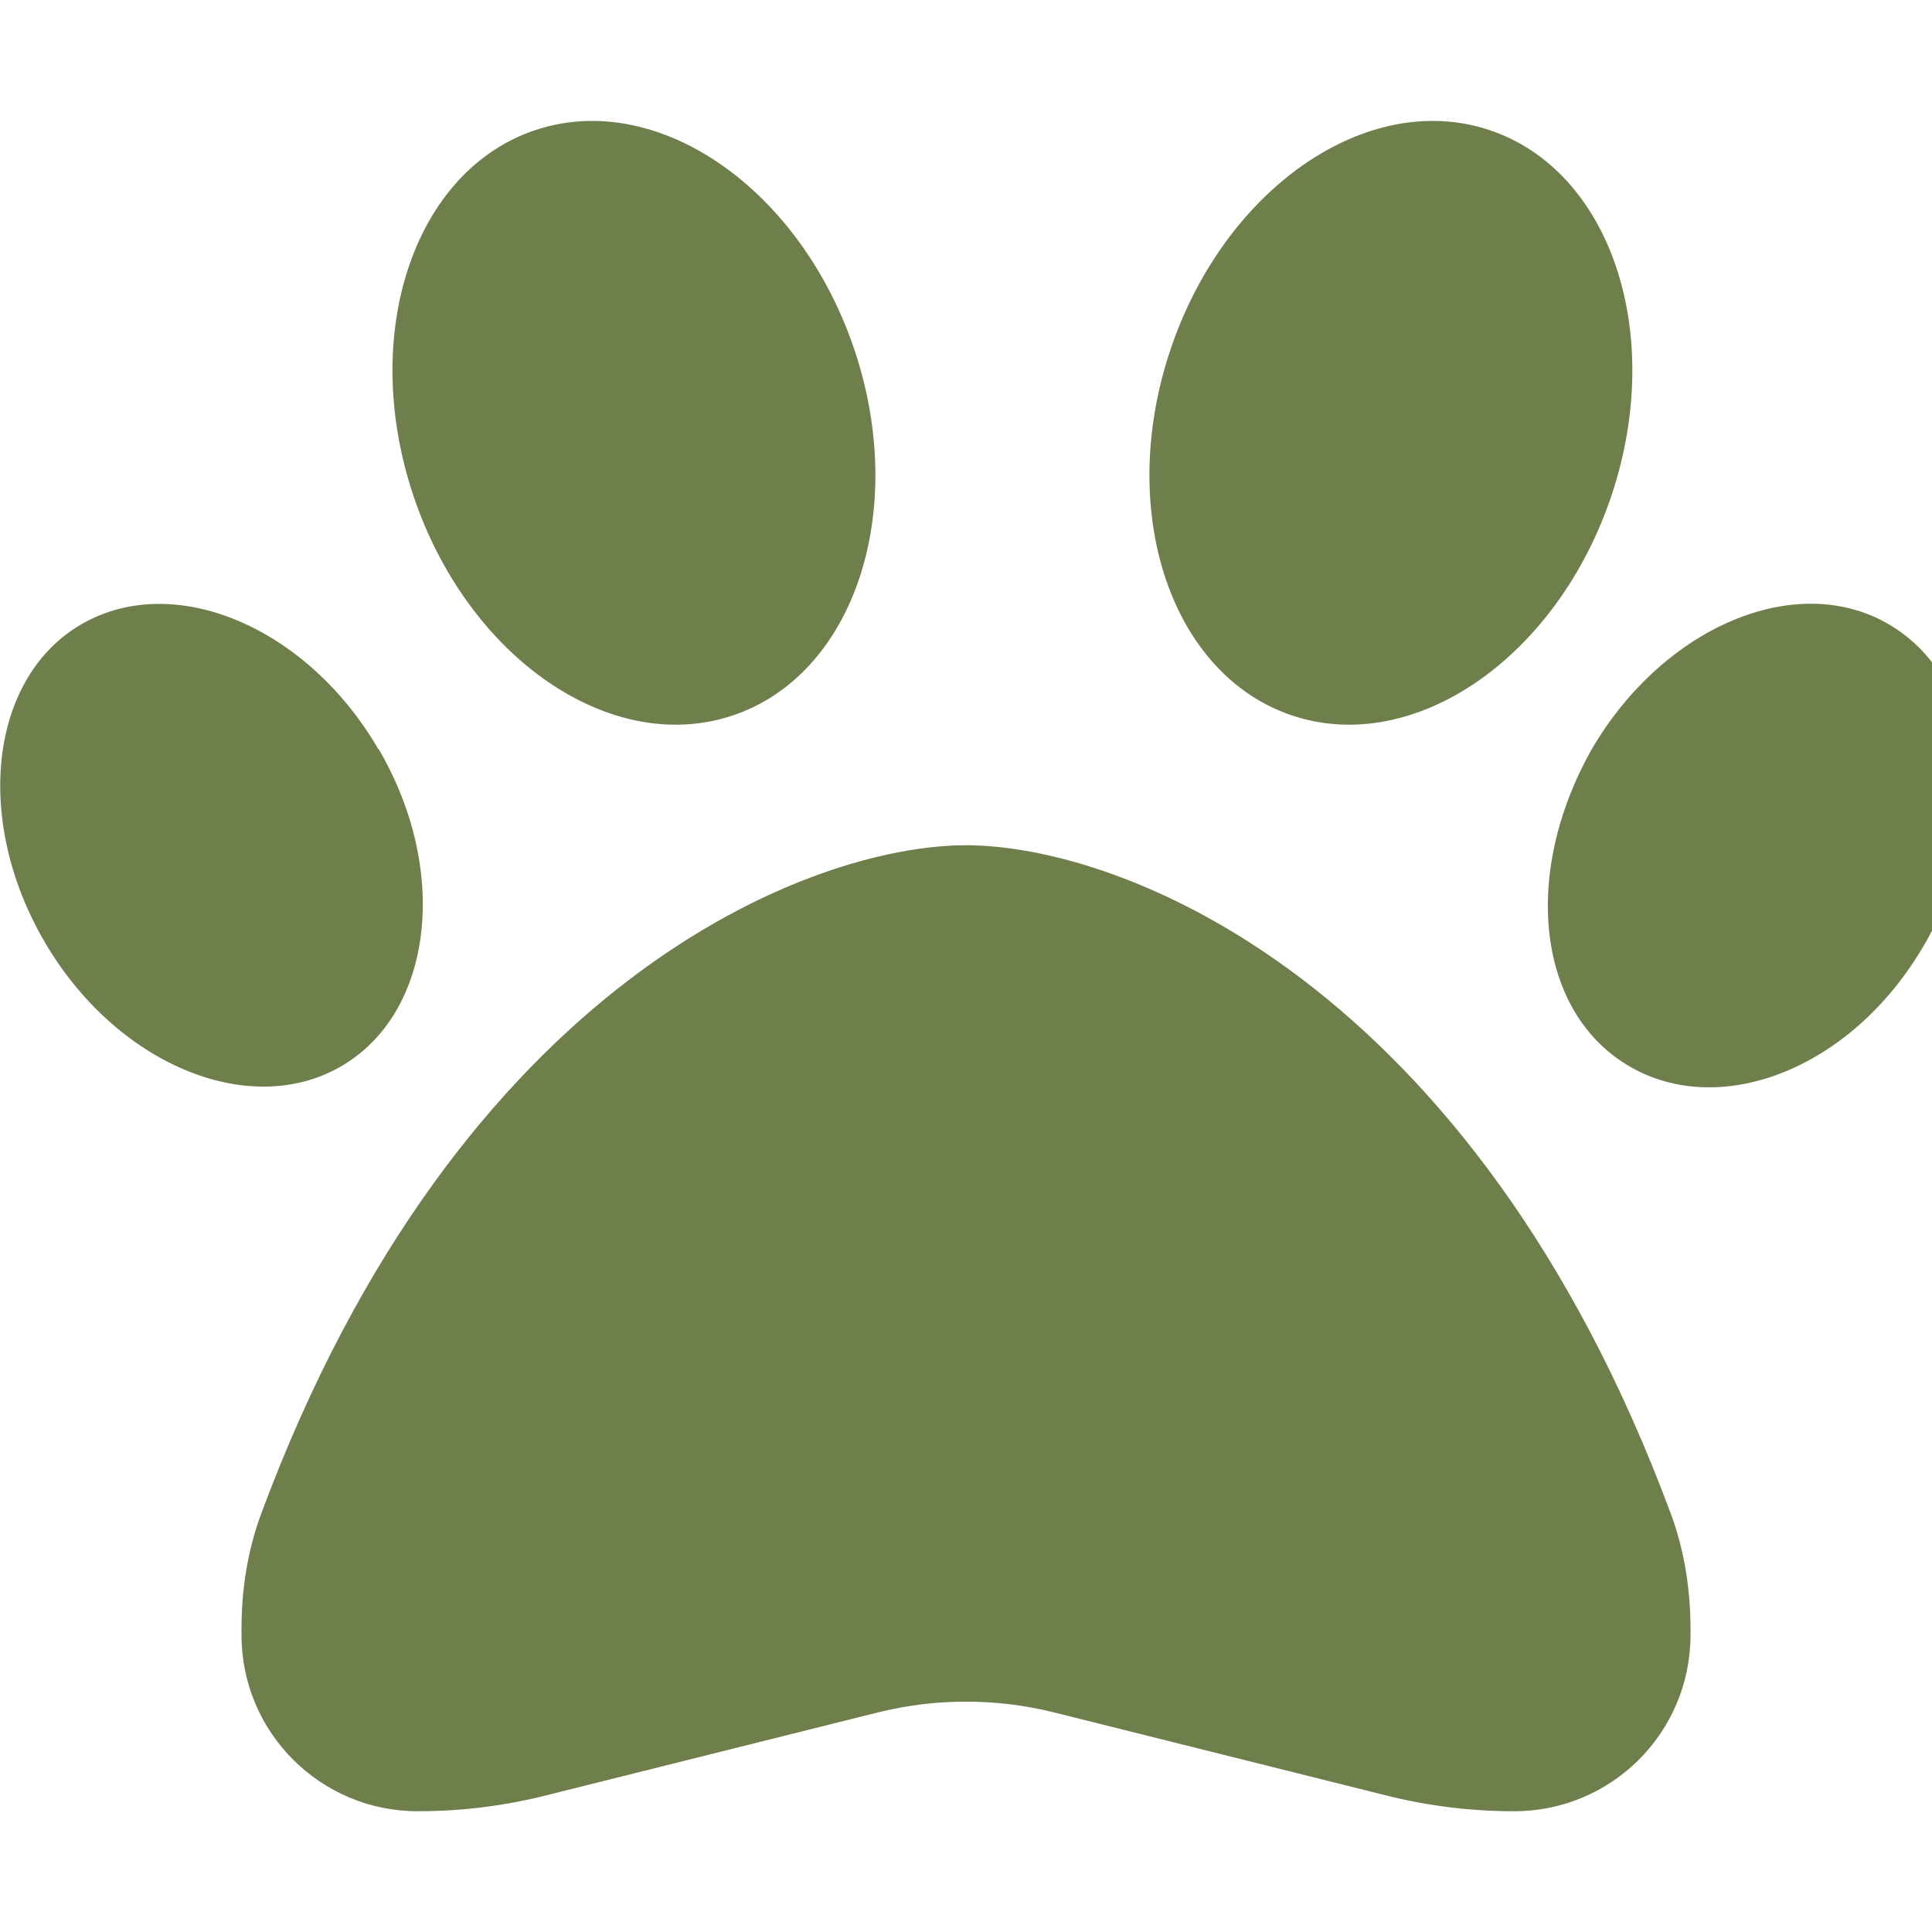
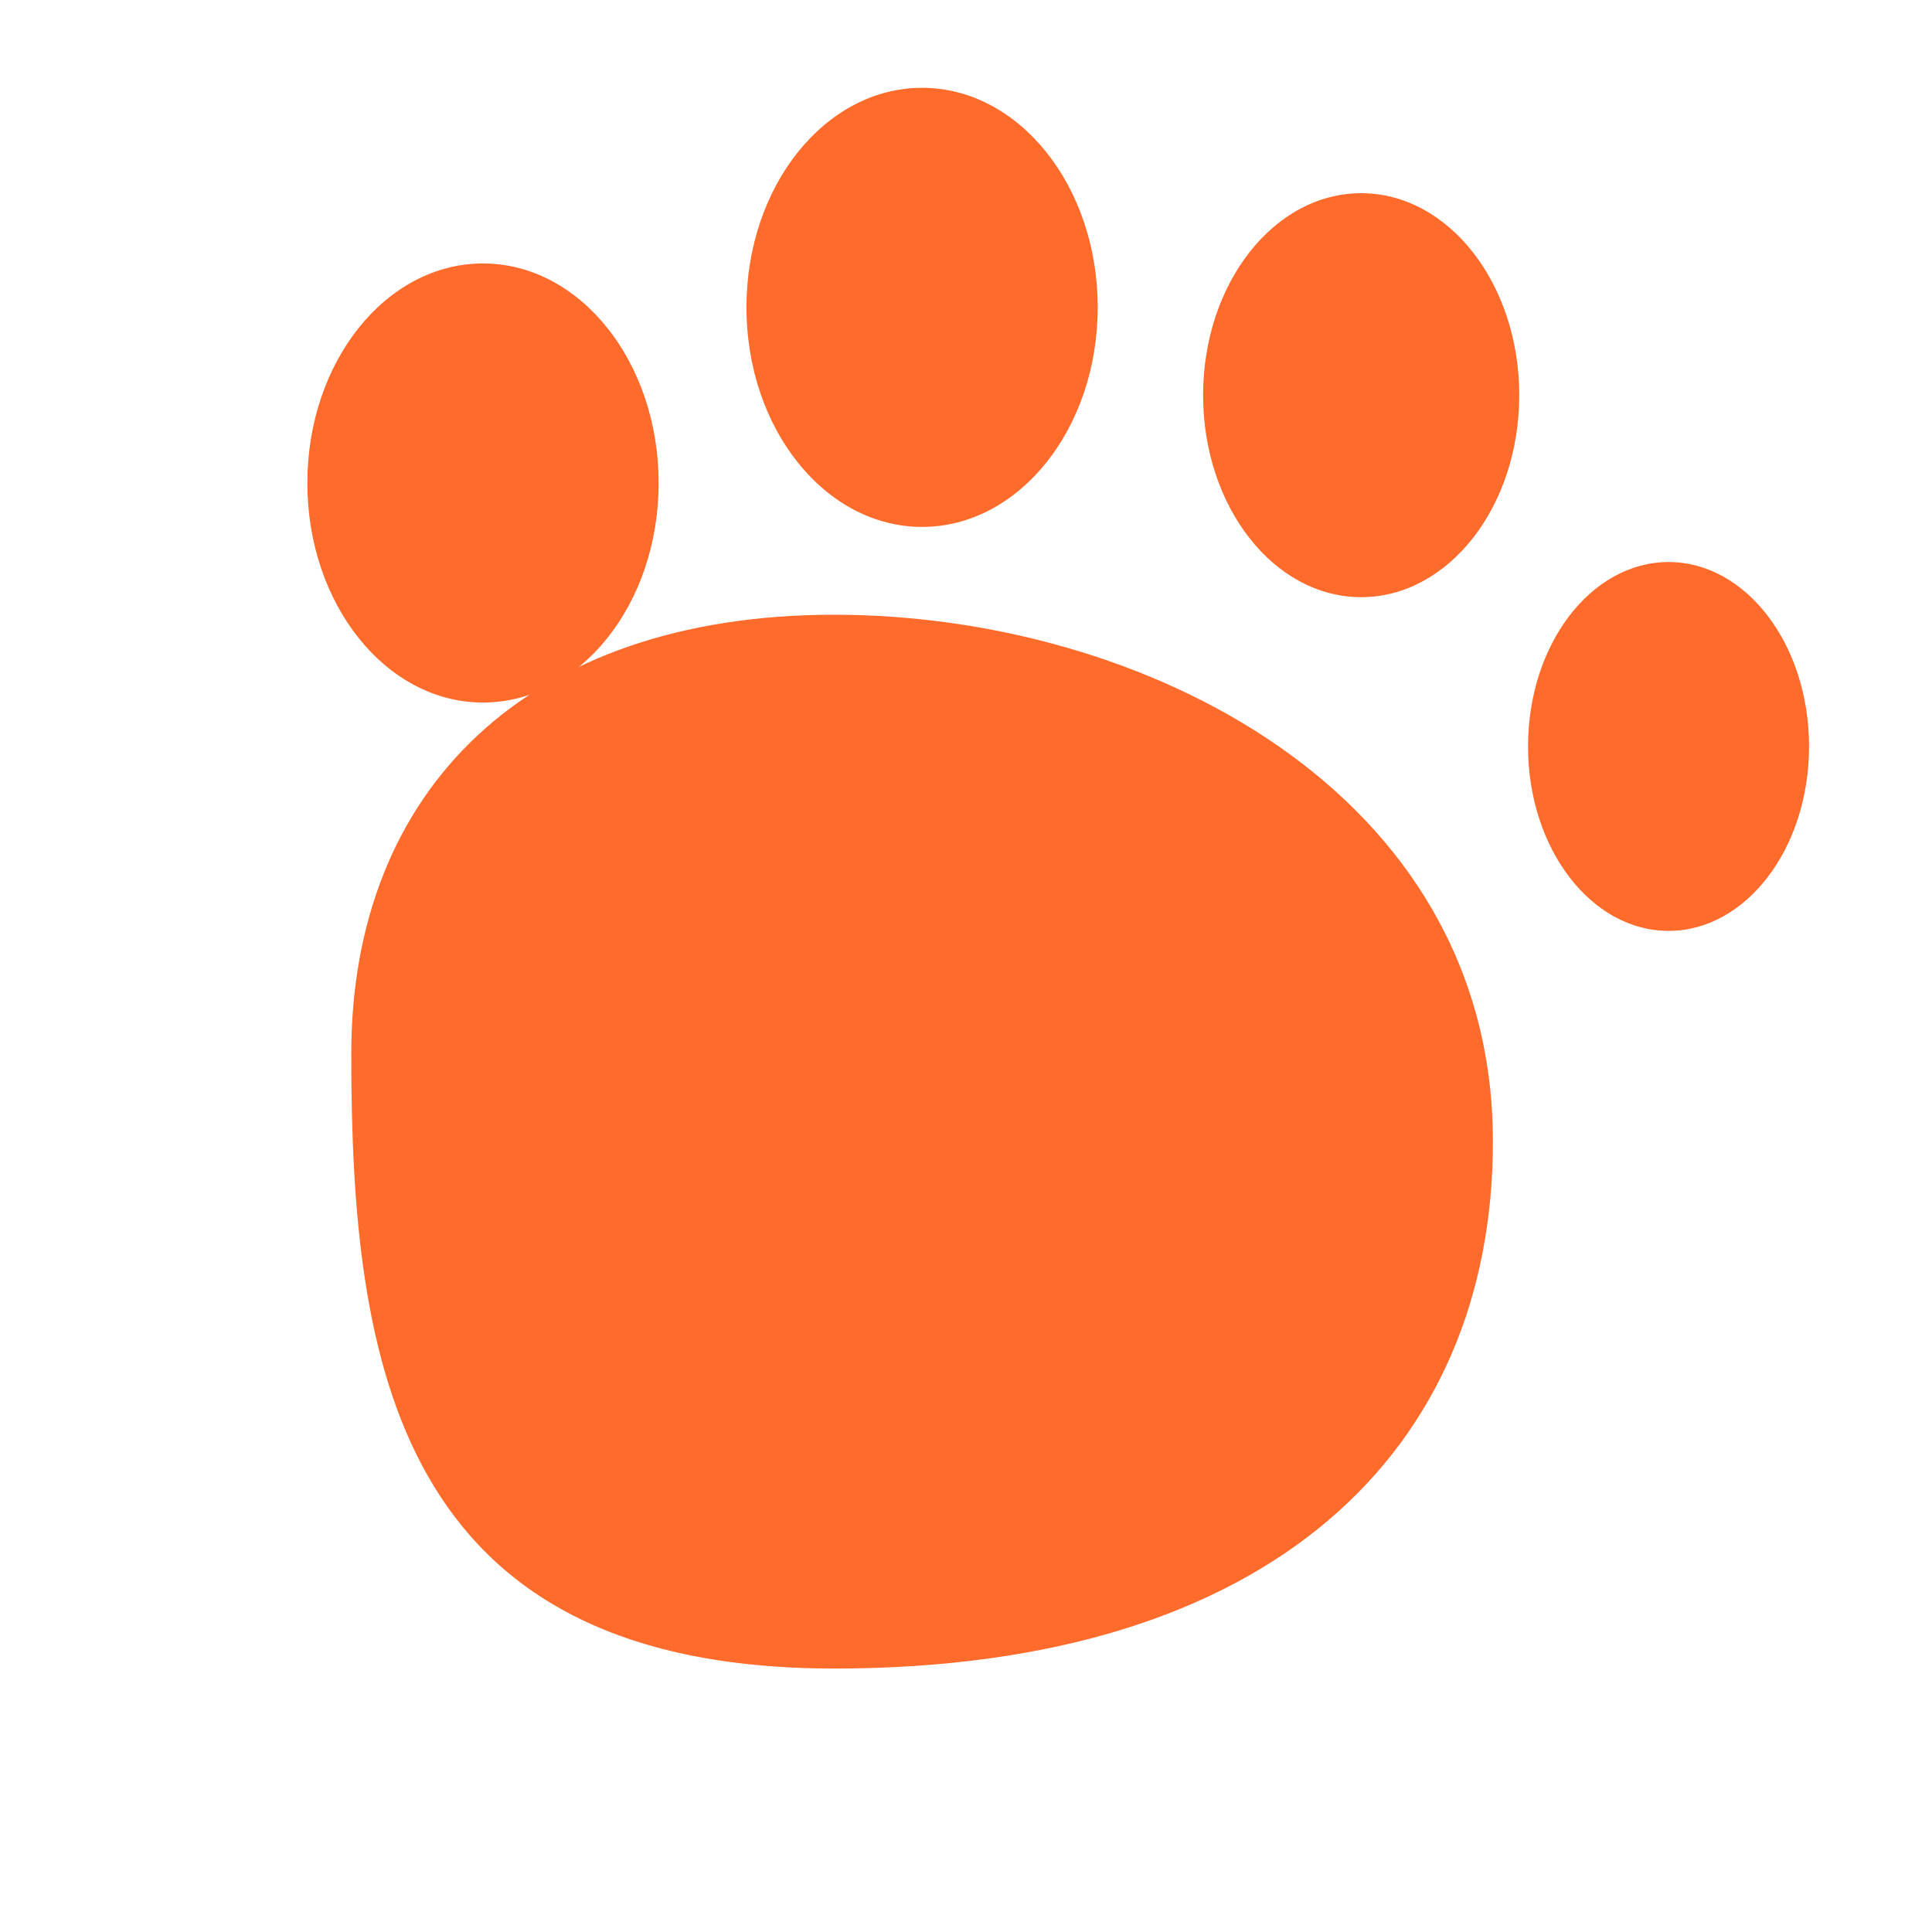
- <svg xmlns="http://www.w3.org/2000/svg" viewBox="0 0 512 512">
-   <path fill="#6f7f4c" d="M226.5 92.9c14.3 42.9-.3 86.2-32.6 96.8s-70.1-15.6-84.4-58.5s.3-86.2 32.6-96.8s70.1 15.6 84.4 58.5zM100.4 198.6c18.9 32.4 14.3 70.1-10.2 84.1s-59.7-.9-78.5-33.3S-2.7 179.3 21.8 165.3s59.7 .9 78.5 33.3zM69.2 401.2C121.6 259.9 214.7 224 256 224s134.4 35.9 186.8 177.2c3.6 9.7 5.2 20.1 5.2 30.5v1.6c0 25.8-20.9 46.7-46.7 46.7c-11.5 0-22.9-1.4-34-4.2l-88-22c-15.3-3.8-31.3-3.8-46.6 0l-88 22c-11.1 2.8-22.5 4.2-34 4.2C84.9 480 64 459.1 64 433.3v-1.6c0-10.4 1.6-20.8 5.2-30.5zM421.8 198.6c18.9-32.4 54-47.4 78.5-33.3s29 50.7 10.2 84.1s-54 47.4-78.5 33.3s-29-50.7-10.2-84.1zM310.1 92.9c14.3-42.9 52.1-69.1 84.4-58.5s46.9 53.9 32.6 96.8s-52.1 69.1-84.4 58.5s-46.9-53.9-32.6-96.8z" />
+ <svg xmlns="http://www.w3.org/2000/svg" width="22" height="22" viewBox="0 0 22 22" fill="none">
+   <ellipse cx="5.5" cy="5.5" rx="2" ry="2.5" fill="#FF6B2B" />
+   <ellipse cx="10.5" cy="3.5" rx="2" ry="2.5" fill="#FF6B2B" />
+   <ellipse cx="15.5" cy="4.5" rx="1.8" ry="2.3" fill="#FF6B2B" />
+   <ellipse cx="19" cy="8.5" rx="1.6" ry="2.1" fill="#FF6B2B" />
+   <path d="M4 12c0-3 2-5 5.5-5s7.5 2 7.5 6c0 3.5-2.5 6-7.5 6S4 15.5 4 12Z" fill="#FF6B2B" />
</svg>
